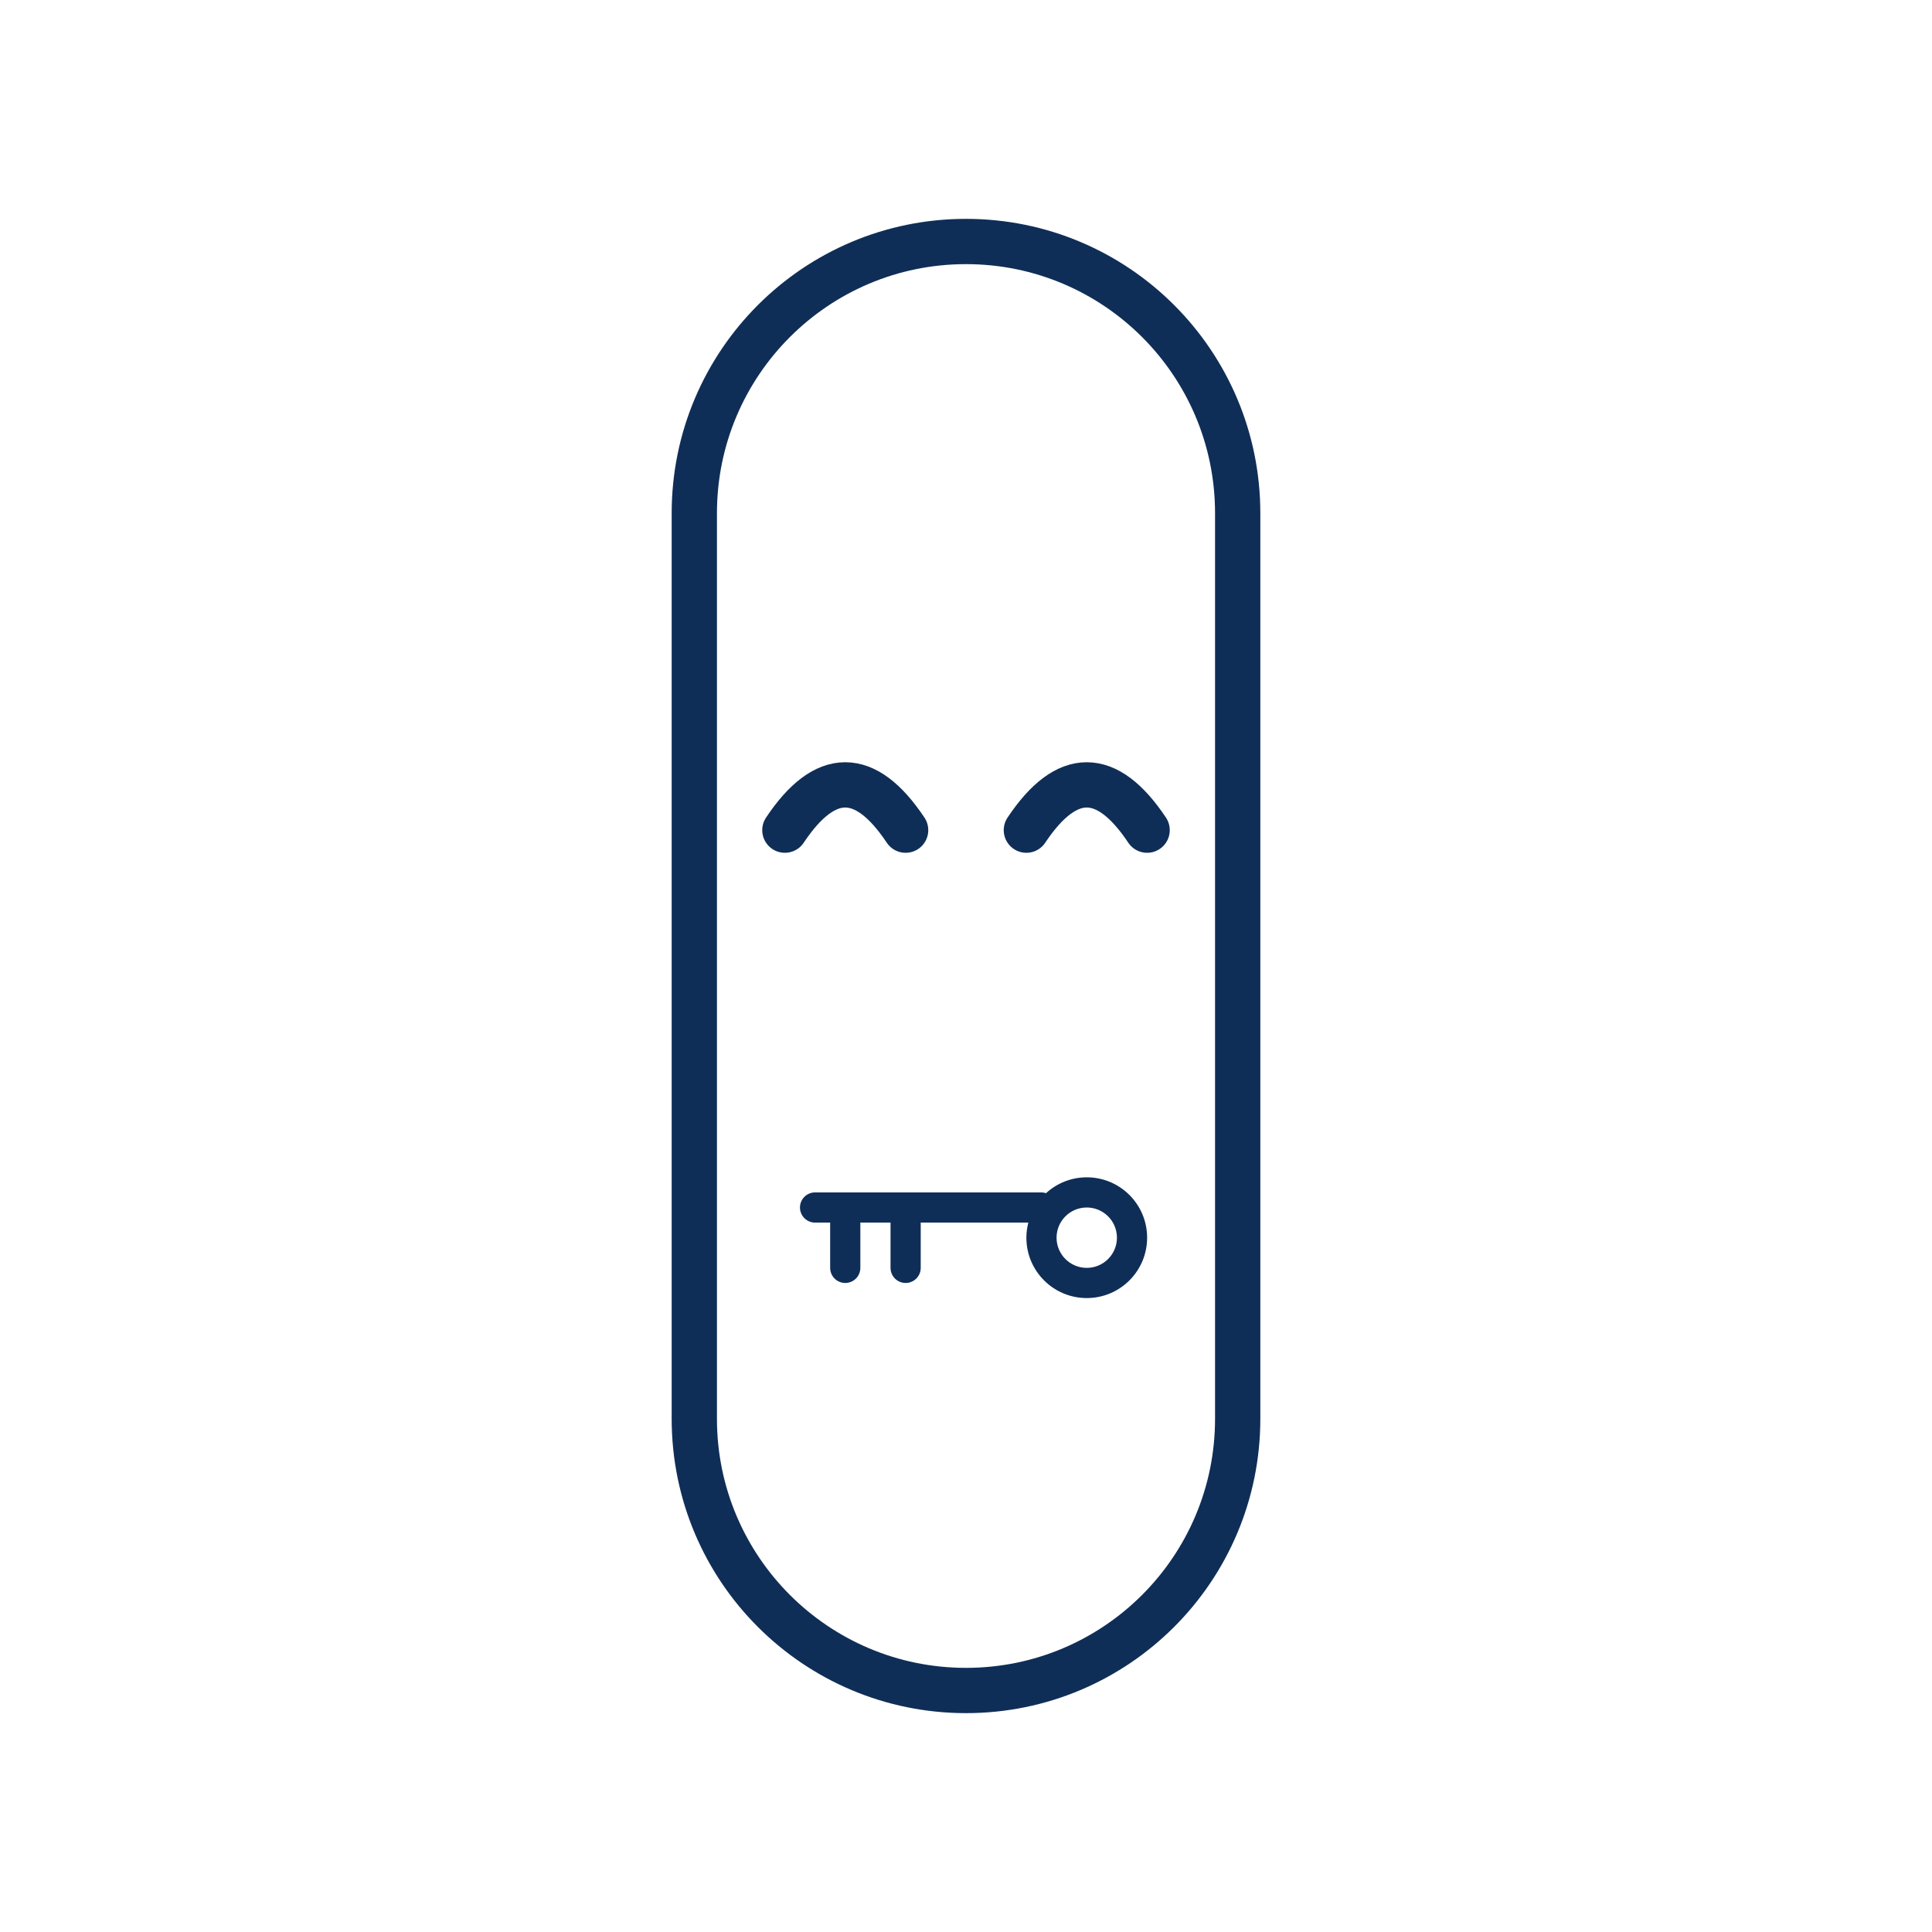
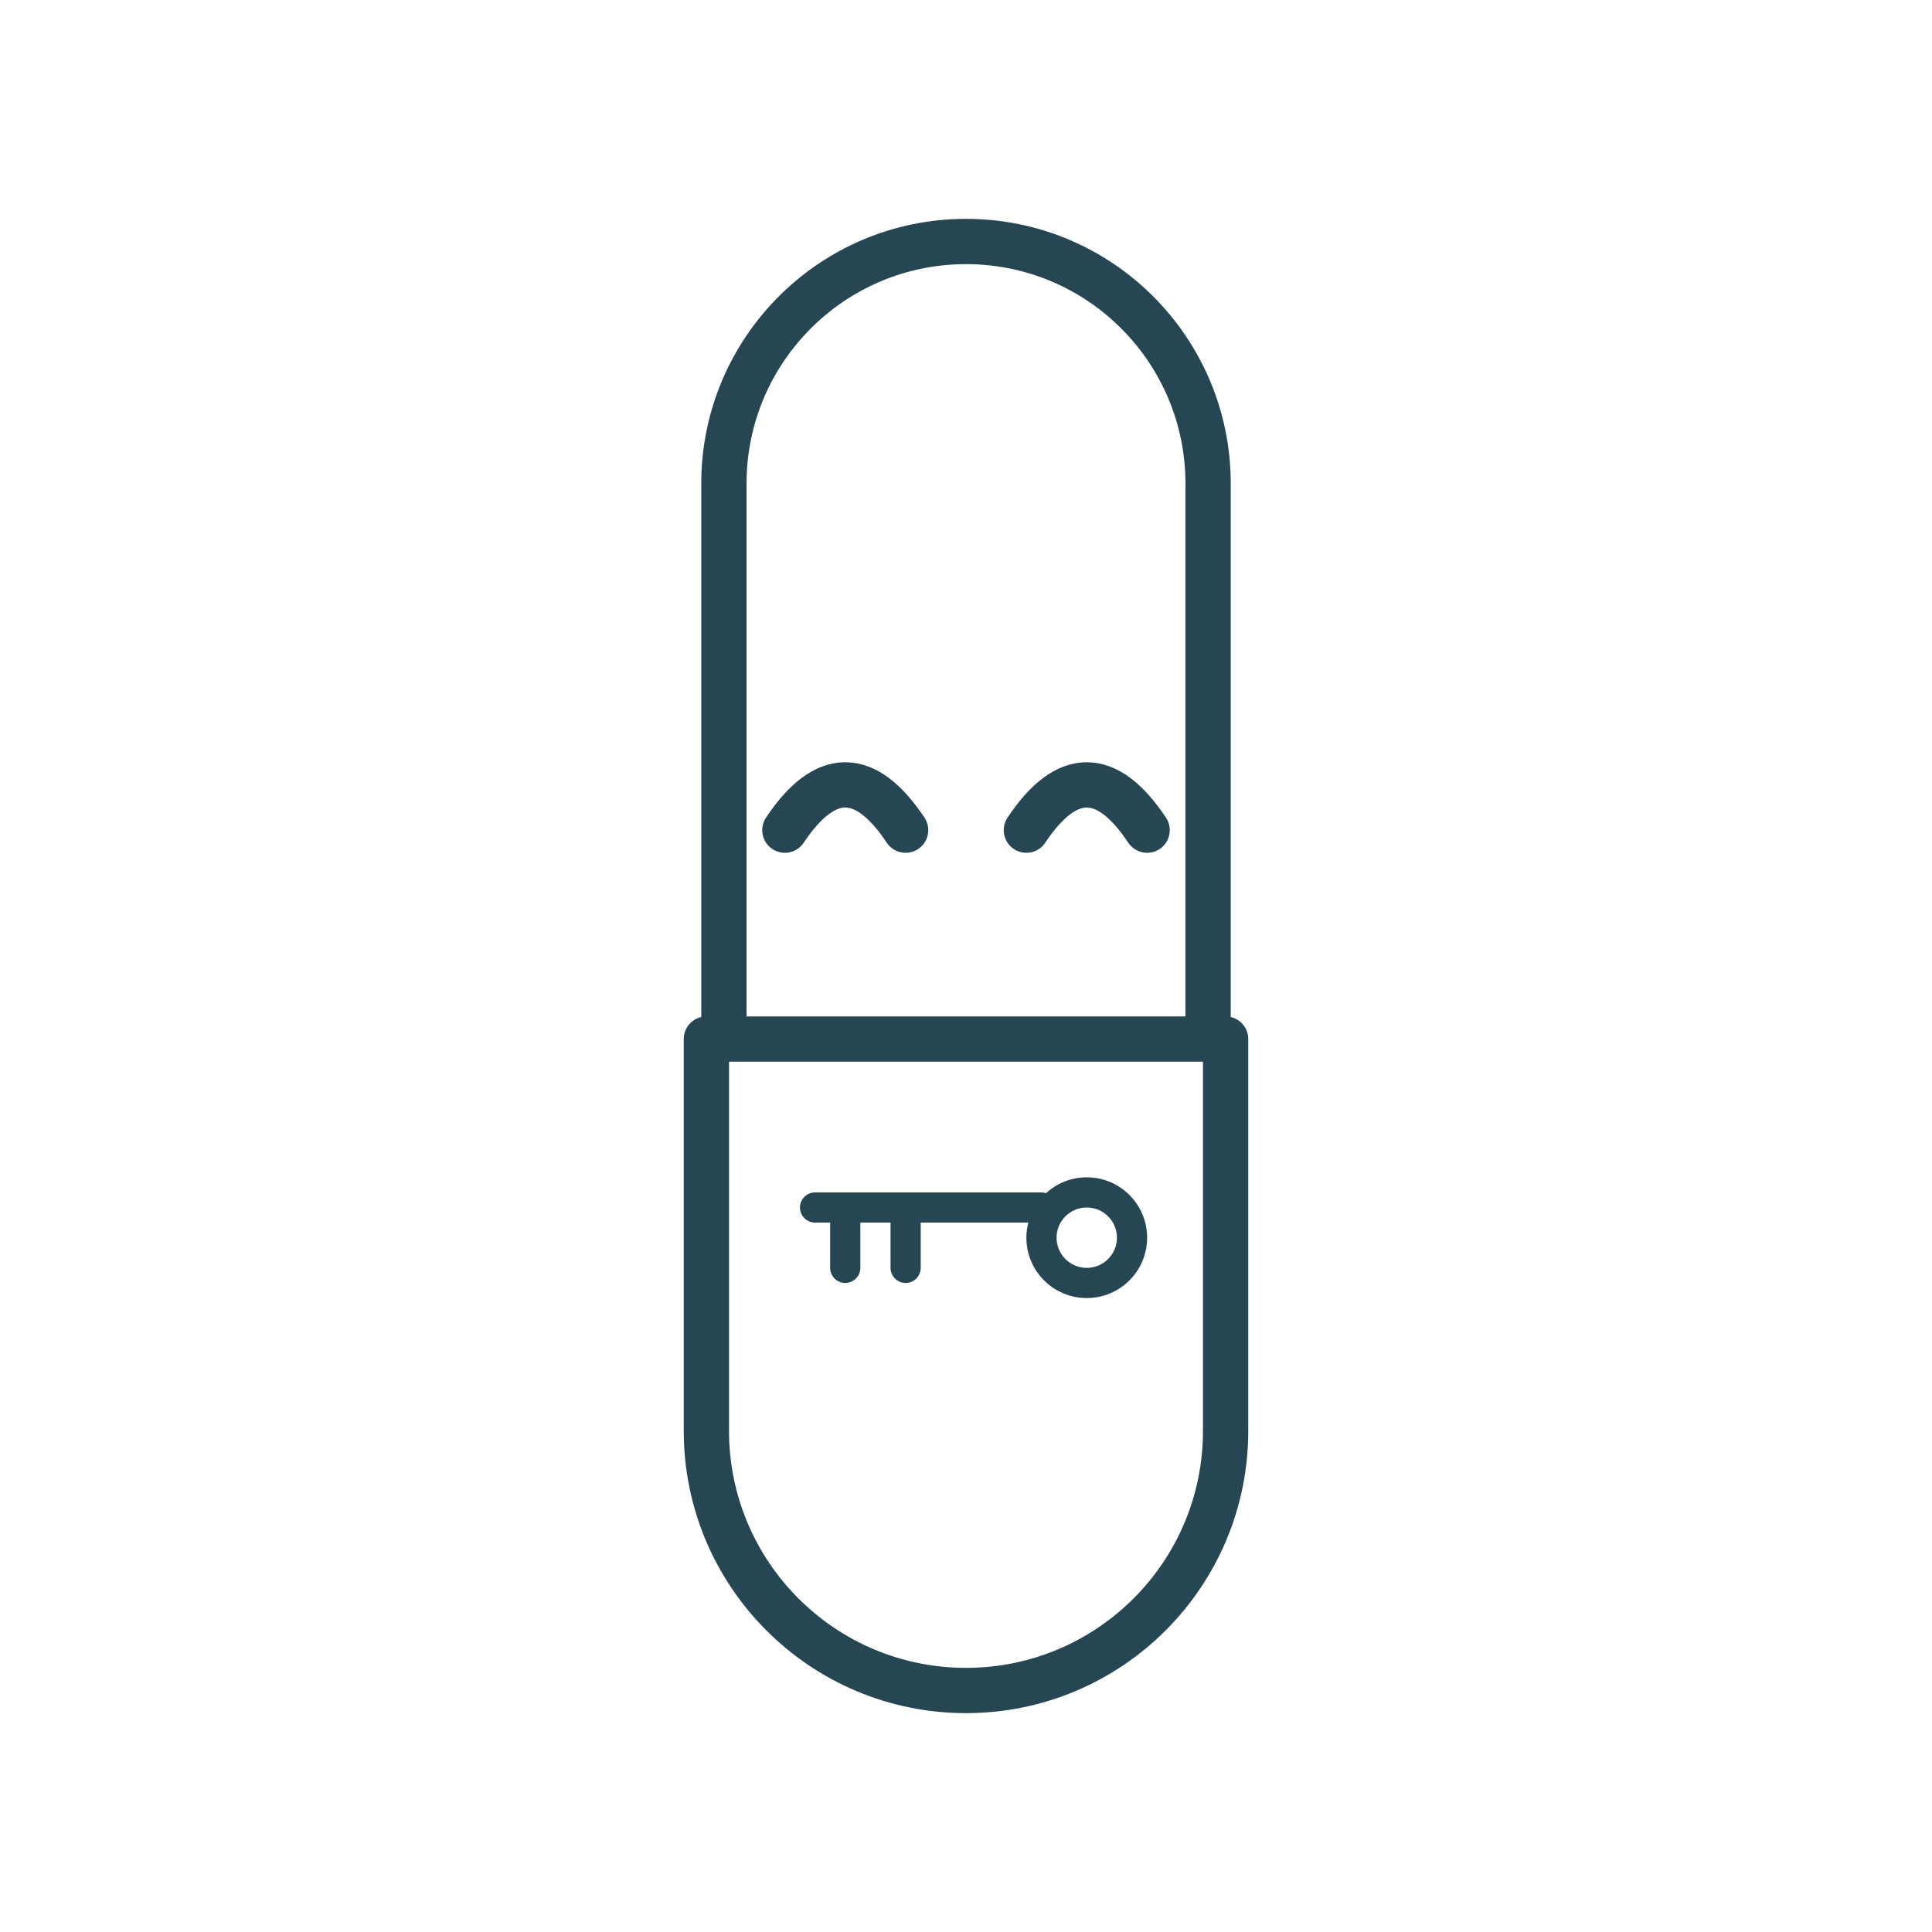
<svg xmlns="http://www.w3.org/2000/svg" width="64" height="64" viewBox="0 0 64 64" fill="none">
-   <path d="M41 17C41 12.029 36.971 8 32 8C27.029 8 23 12.029 23 17V47C23 51.971 27.029 56 32 56C36.971 56 41 51.971 41 47V17Z" stroke="#0F2E57" stroke-width="1.5" stroke-linecap="round" stroke-linejoin="round" />
-   <path d="M26 27.5C27.333 25.5 28.667 25.5 30 27.5M34 27.5C35.333 25.5 36.667 25.5 38 27.5" stroke="#0F2E57" stroke-width="1.5" stroke-linecap="round" stroke-linejoin="round" />
-   <path d="M28 40V42M30 40V42" stroke="#0F2E57" stroke-linecap="round" stroke-linejoin="round" />
-   <path d="M36 39C37.105 39 38 39.895 38 41C38 42.105 37.105 43 36 43C34.895 43 34 42.105 34 41C34 40.827 34.024 40.66 34.065 40.5H27C26.724 40.5 26.5 40.276 26.5 40C26.5 39.724 26.724 39.5 27 39.5H34.5C34.553 39.5 34.603 39.51 34.651 39.525C35.007 39.2 35.48 39 36 39ZM36 40C35.448 40 35 40.448 35 41C35 41.552 35.448 42 36 42C36.552 42 37 41.552 37 41C37 40.448 36.552 40 36 40Z" fill="#0F2E57" />
+   <path d="M40.02 34.42L40.02 16.02A8.02 8.02 0 0 0 23.98 16.02L23.98 34.42M40.6 34.42L40.6 47.4A8.6 8.6 0 0 1 23.4 47.4L23.4 34.42Z" stroke="#264653" stroke-width="1.5" stroke-linecap="round" stroke-linejoin="round" />
+   <path d="M26 27.5C27.333 25.5 28.667 25.5 30 27.5M34 27.5C35.333 25.5 36.667 25.5 38 27.5" stroke="#264653" stroke-width="1.5" stroke-linecap="round" stroke-linejoin="round" />
+   <path d="M28 40V42M30 40V42" stroke="#264653" stroke-linecap="round" stroke-linejoin="round" />
+   <path d="M36 39C37.105 39 38 39.895 38 41C38 42.105 37.105 43 36 43C34.895 43 34 42.105 34 41C34 40.827 34.024 40.66 34.065 40.5H27C26.724 40.5 26.5 40.276 26.5 40C26.5 39.724 26.724 39.5 27 39.5H34.5C34.553 39.5 34.603 39.51 34.651 39.525C35.007 39.2 35.48 39 36 39ZM36 40C35.448 40 35 40.448 35 41C35 41.552 35.448 42 36 42C36.552 42 37 41.552 37 41C37 40.448 36.552 40 36 40Z" fill="#264653" />
</svg>
